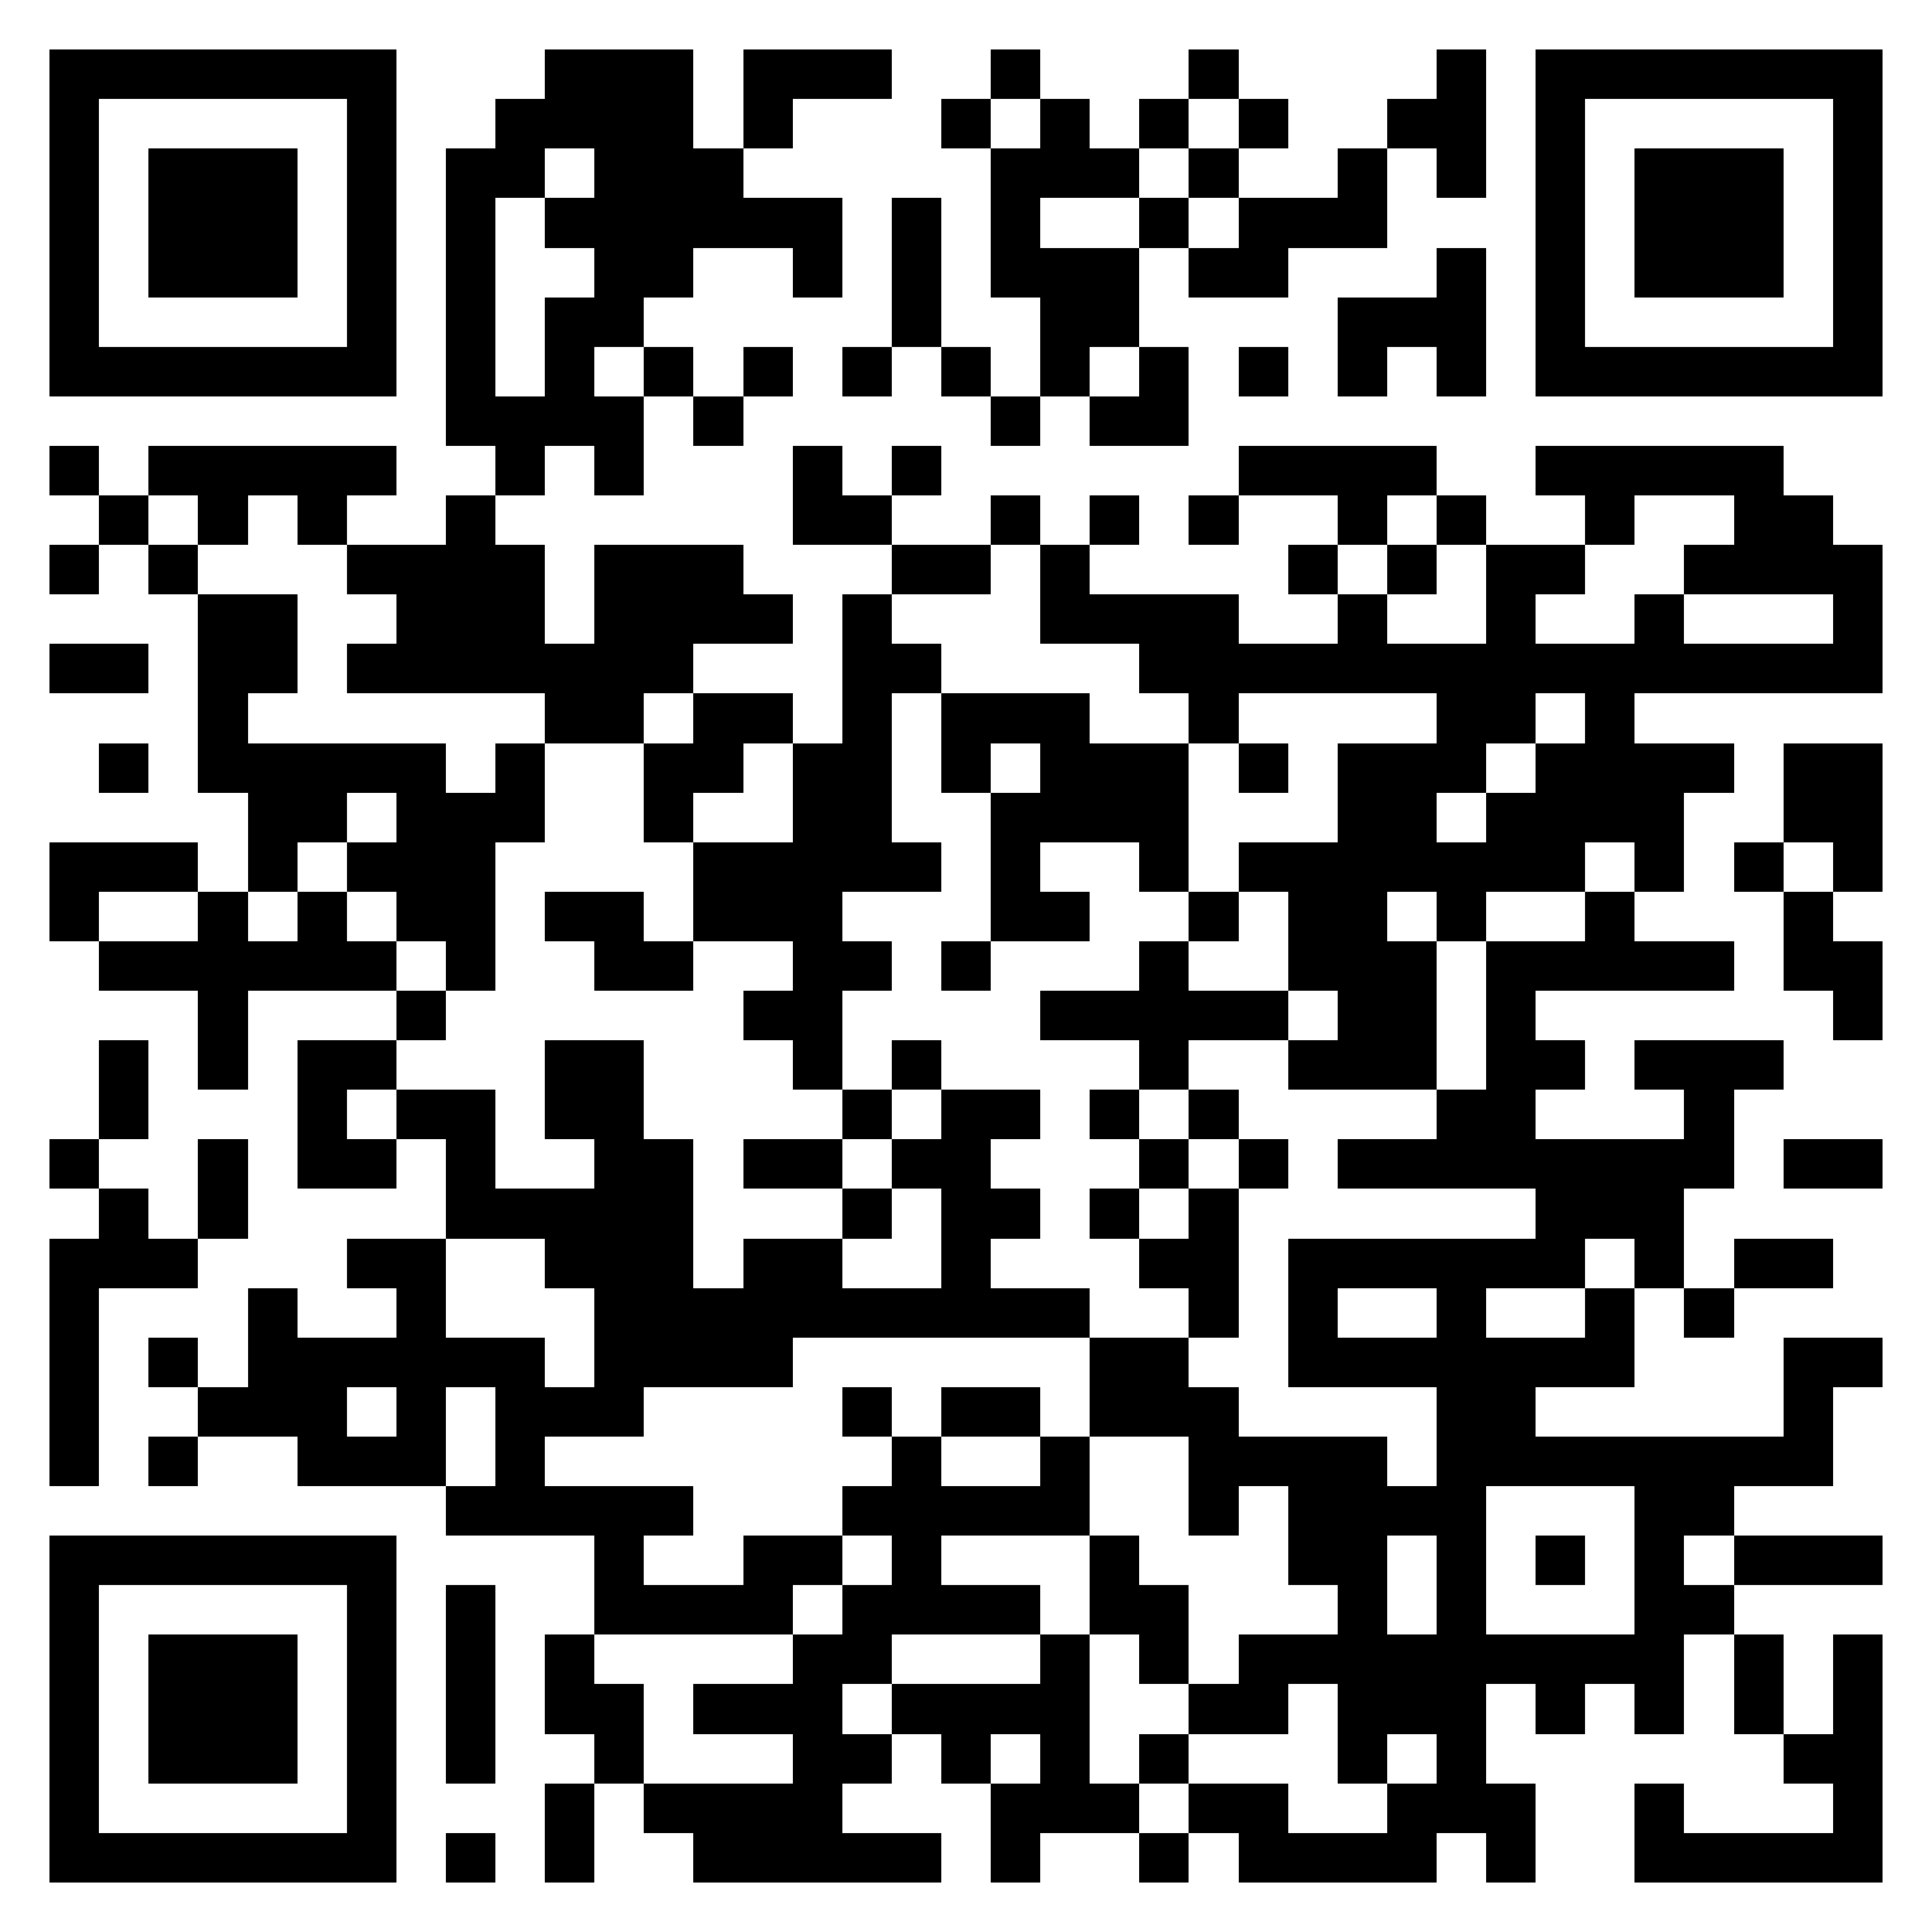
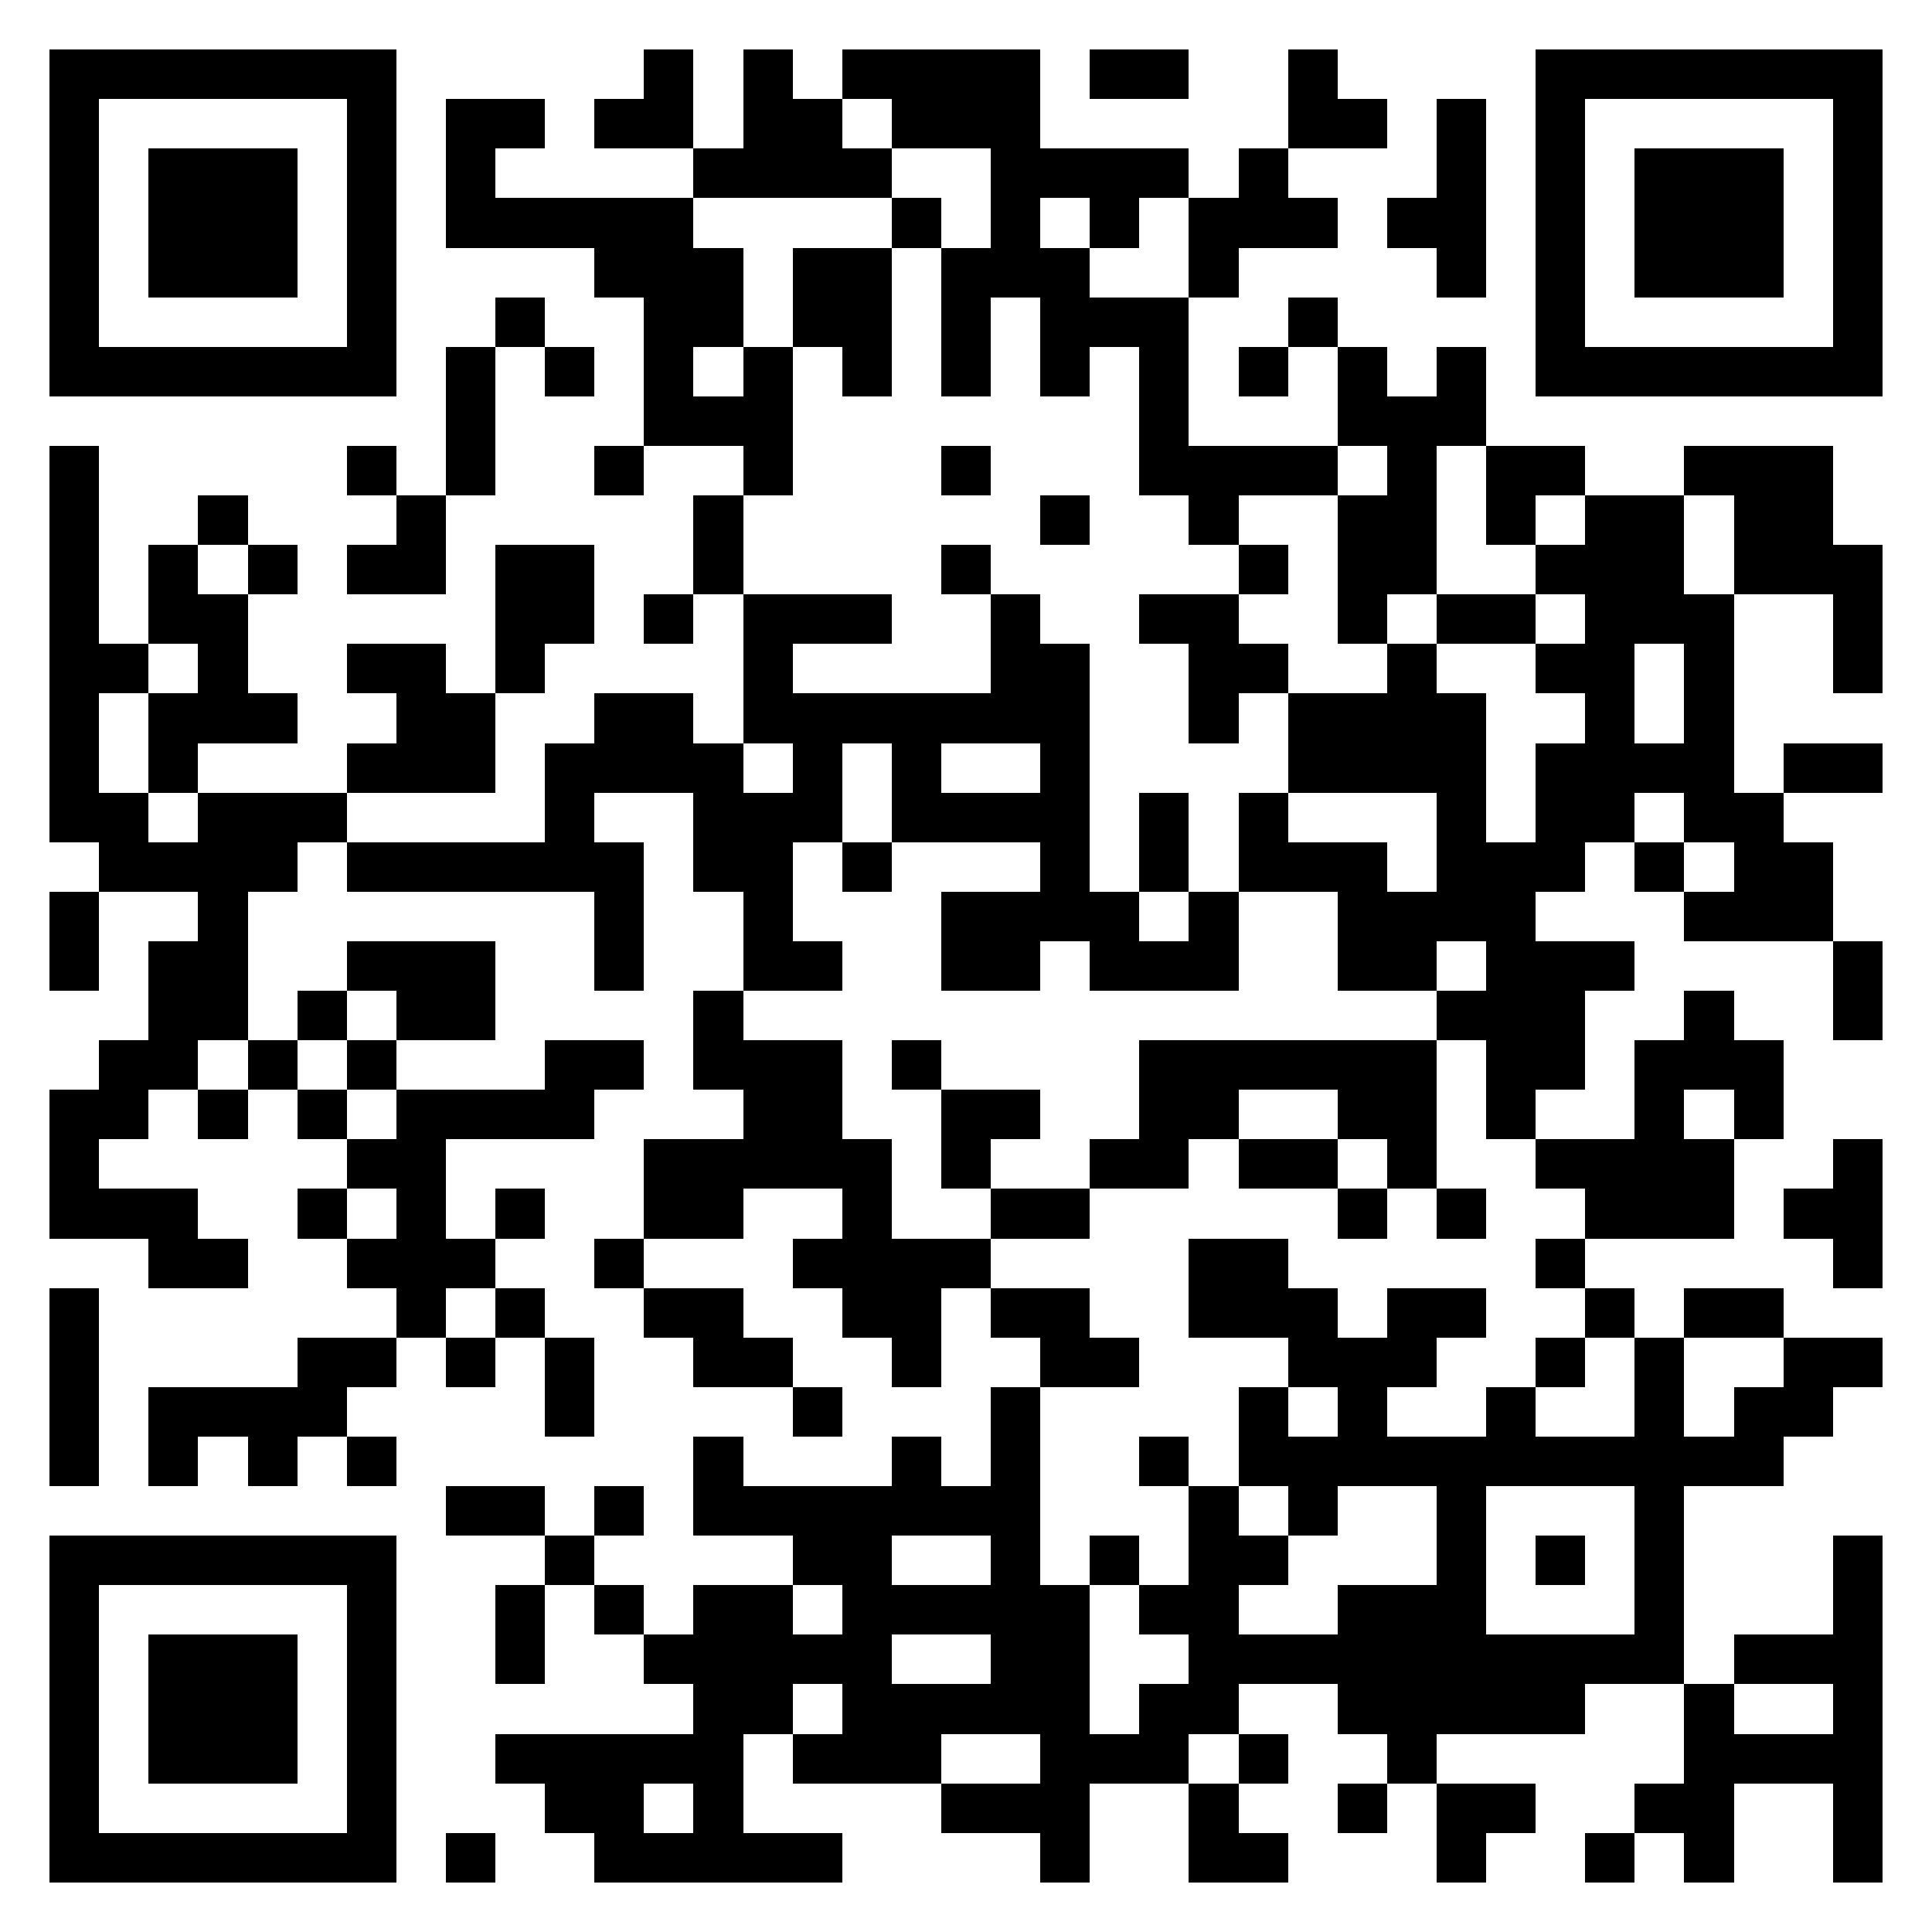
<svg xmlns="http://www.w3.org/2000/svg" viewBox="0 0 39 39" shape-rendering="crispEdges">
  <path fill="#ffffff" d="M0 0h39v39H0z" />
-   <path stroke="#000000" d="M1 1.5h7m3 0h3m1 0h3m2 0h1m3 0h1m4 0h1m1 0h7M1 2.5h1m5 0h1m2 0h4m1 0h1m3 0h1m1 0h1m1 0h1m1 0h1m2 0h2m1 0h1m5 0h1M1 3.5h1m1 0h3m1 0h1m1 0h2m1 0h3m5 0h3m1 0h1m2 0h1m1 0h1m1 0h1m1 0h3m1 0h1M1 4.5h1m1 0h3m1 0h1m1 0h1m1 0h6m1 0h1m1 0h1m2 0h1m1 0h3m3 0h1m1 0h3m1 0h1M1 5.5h1m1 0h3m1 0h1m1 0h1m2 0h2m2 0h1m1 0h1m1 0h3m1 0h2m3 0h1m1 0h1m1 0h3m1 0h1M1 6.5h1m5 0h1m1 0h1m1 0h2m5 0h1m2 0h2m4 0h3m1 0h1m5 0h1M1 7.5h7m1 0h1m1 0h1m1 0h1m1 0h1m1 0h1m1 0h1m1 0h1m1 0h1m1 0h1m1 0h1m1 0h1m1 0h7M9 8.5h4m1 0h1m5 0h1m1 0h2M1 9.5h1m1 0h5m2 0h1m1 0h1m3 0h1m1 0h1m6 0h4m2 0h5M2 10.5h1m1 0h1m1 0h1m2 0h1m6 0h2m2 0h1m1 0h1m1 0h1m2 0h1m1 0h1m2 0h1m2 0h2M1 11.5h1m1 0h1m3 0h4m1 0h3m3 0h2m1 0h1m4 0h1m1 0h1m1 0h2m2 0h4M4 12.5h2m2 0h3m1 0h4m1 0h1m3 0h4m2 0h1m2 0h1m2 0h1m3 0h1M1 13.5h2m1 0h2m1 0h7m3 0h2m4 0h15M4 14.5h1m6 0h2m1 0h2m1 0h1m1 0h3m2 0h1m4 0h2m1 0h1M2 15.5h1m1 0h5m1 0h1m2 0h2m1 0h2m1 0h1m1 0h3m1 0h1m1 0h3m1 0h4m1 0h2M5 16.5h2m1 0h3m2 0h1m2 0h2m2 0h4m3 0h2m1 0h4m2 0h2M1 17.5h3m1 0h1m1 0h3m4 0h5m1 0h1m2 0h1m1 0h7m1 0h1m1 0h1m1 0h1M1 18.5h1m2 0h1m1 0h1m1 0h2m1 0h2m1 0h3m3 0h2m2 0h1m1 0h2m1 0h1m2 0h1m3 0h1M2 19.5h6m1 0h1m2 0h2m2 0h2m1 0h1m3 0h1m2 0h3m1 0h5m1 0h2M4 20.5h1m3 0h1m6 0h2m4 0h5m1 0h2m1 0h1m6 0h1M2 21.5h1m1 0h1m1 0h2m3 0h2m3 0h1m1 0h1m4 0h1m2 0h3m1 0h2m1 0h3M2 22.5h1m3 0h1m1 0h2m1 0h2m4 0h1m1 0h2m1 0h1m1 0h1m4 0h2m3 0h1M1 23.5h1m2 0h1m1 0h2m1 0h1m2 0h2m1 0h2m1 0h2m3 0h1m1 0h1m1 0h8m1 0h2M2 24.5h1m1 0h1m4 0h5m3 0h1m1 0h2m1 0h1m1 0h1m6 0h3M1 25.5h3m3 0h2m2 0h3m1 0h2m2 0h1m3 0h2m1 0h6m1 0h1m1 0h2M1 26.5h1m3 0h1m2 0h1m3 0h10m2 0h1m1 0h1m2 0h1m2 0h1m1 0h1M1 27.5h1m1 0h1m1 0h6m1 0h4m6 0h2m2 0h7m3 0h2M1 28.5h1m2 0h3m1 0h1m1 0h3m4 0h1m1 0h2m1 0h3m4 0h2m5 0h1M1 29.5h1m1 0h1m2 0h3m1 0h1m7 0h1m2 0h1m2 0h4m1 0h8M9 30.5h5m3 0h5m2 0h1m1 0h4m3 0h2M1 31.5h7m4 0h1m2 0h2m1 0h1m3 0h1m3 0h2m1 0h1m1 0h1m1 0h1m1 0h3M1 32.5h1m5 0h1m1 0h1m2 0h4m1 0h4m1 0h2m3 0h1m1 0h1m3 0h2M1 33.5h1m1 0h3m1 0h1m1 0h1m1 0h1m4 0h2m3 0h1m1 0h1m1 0h9m1 0h1m1 0h1M1 34.5h1m1 0h3m1 0h1m1 0h1m1 0h2m1 0h3m1 0h4m2 0h2m1 0h3m1 0h1m1 0h1m1 0h1m1 0h1M1 35.5h1m1 0h3m1 0h1m1 0h1m2 0h1m3 0h2m1 0h1m1 0h1m1 0h1m3 0h1m1 0h1m6 0h2M1 36.5h1m5 0h1m3 0h1m1 0h4m3 0h3m1 0h2m2 0h3m2 0h1m3 0h1M1 37.5h7m1 0h1m1 0h1m2 0h5m1 0h1m2 0h1m1 0h4m1 0h1m2 0h5" />
+   <path stroke="#000000" d="M1 1.5h7m5 0h1m1 0h1m1 0h4m1 0h2m2 0h1m4 0h7M1 2.5h1m5 0h1m1 0h2m1 0h2m1 0h2m1 0h3m5 0h2m1 0h1m1 0h1m5 0h1M1 3.5h1m1 0h3m1 0h1m1 0h1m4 0h4m2 0h4m1 0h1m3 0h1m1 0h1m1 0h3m1 0h1M1 4.5h1m1 0h3m1 0h1m1 0h5m4 0h1m1 0h1m1 0h1m1 0h3m1 0h2m1 0h1m1 0h3m1 0h1M1 5.5h1m1 0h3m1 0h1m4 0h3m1 0h2m1 0h3m2 0h1m4 0h1m1 0h1m1 0h3m1 0h1M1 6.5h1m5 0h1m2 0h1m2 0h2m1 0h2m1 0h1m1 0h3m2 0h1m4 0h1m5 0h1M1 7.5h7m1 0h1m1 0h1m1 0h1m1 0h1m1 0h1m1 0h1m1 0h1m1 0h1m1 0h1m1 0h1m1 0h1m1 0h7M9 8.5h1m3 0h3m7 0h1m3 0h3M1 9.5h1m5 0h1m1 0h1m2 0h1m2 0h1m3 0h1m3 0h4m1 0h1m1 0h2m2 0h3M1 10.5h1m2 0h1m3 0h1m5 0h1m6 0h1m2 0h1m2 0h2m1 0h1m1 0h2m1 0h2M1 11.5h1m1 0h1m1 0h1m1 0h2m1 0h2m2 0h1m4 0h1m5 0h1m1 0h2m2 0h3m1 0h3M1 12.5h1m1 0h2m5 0h2m1 0h1m1 0h3m2 0h1m2 0h2m2 0h1m1 0h2m1 0h3m2 0h1M1 13.5h2m1 0h1m2 0h2m1 0h1m4 0h1m4 0h2m2 0h2m2 0h1m2 0h2m1 0h1m2 0h1M1 14.5h1m1 0h3m2 0h2m2 0h2m1 0h7m2 0h1m1 0h4m2 0h1m1 0h1M1 15.5h1m1 0h1m3 0h3m1 0h4m1 0h1m1 0h1m2 0h1m4 0h4m1 0h4m1 0h2M1 16.5h2m1 0h3m4 0h1m2 0h3m1 0h4m1 0h1m1 0h1m3 0h1m1 0h2m1 0h2M2 17.5h4m1 0h6m1 0h2m1 0h1m3 0h1m1 0h1m1 0h3m1 0h3m1 0h1m1 0h2M1 18.5h1m2 0h1m7 0h1m2 0h1m3 0h4m1 0h1m2 0h4m3 0h3M1 19.5h1m1 0h2m2 0h3m2 0h1m2 0h2m2 0h2m1 0h3m2 0h2m1 0h3m4 0h1M3 20.5h2m1 0h1m1 0h2m4 0h1m14 0h3m2 0h1m2 0h1M2 21.5h2m1 0h1m1 0h1m3 0h2m1 0h3m1 0h1m4 0h6m1 0h2m1 0h3M1 22.5h2m1 0h1m1 0h1m1 0h4m3 0h2m2 0h2m2 0h2m2 0h2m1 0h1m2 0h1m1 0h1M1 23.5h1m5 0h2m4 0h5m1 0h1m2 0h2m1 0h2m1 0h1m2 0h4m2 0h1M1 24.5h3m2 0h1m1 0h1m1 0h1m2 0h2m2 0h1m2 0h2m5 0h1m1 0h1m2 0h3m1 0h2M3 25.5h2m2 0h3m2 0h1m3 0h4m4 0h2m5 0h1m5 0h1M1 26.5h1m6 0h1m1 0h1m2 0h2m2 0h2m1 0h2m2 0h3m1 0h2m2 0h1m1 0h2M1 27.5h1m4 0h2m1 0h1m1 0h1m2 0h2m2 0h1m2 0h2m3 0h3m2 0h1m1 0h1m2 0h2M1 28.5h1m1 0h4m4 0h1m4 0h1m3 0h1m4 0h1m1 0h1m2 0h1m2 0h1m1 0h2M1 29.5h1m1 0h1m1 0h1m1 0h1m6 0h1m3 0h1m1 0h1m2 0h1m1 0h11M9 30.5h2m1 0h1m1 0h7m3 0h1m1 0h1m2 0h1m3 0h1M1 31.5h7m3 0h1m4 0h2m2 0h1m1 0h1m1 0h2m3 0h1m1 0h1m1 0h1m3 0h1M1 32.5h1m5 0h1m2 0h1m1 0h1m1 0h2m1 0h5m1 0h2m2 0h3m3 0h1m3 0h1M1 33.5h1m1 0h3m1 0h1m2 0h1m2 0h5m2 0h2m2 0h10m1 0h3M1 34.5h1m1 0h3m1 0h1m6 0h2m1 0h5m1 0h2m2 0h5m2 0h1m2 0h1M1 35.5h1m1 0h3m1 0h1m2 0h5m1 0h3m2 0h3m1 0h1m2 0h1m5 0h4M1 36.5h1m5 0h1m3 0h2m1 0h1m4 0h3m2 0h1m2 0h1m1 0h2m2 0h2m2 0h1M1 37.5h7m1 0h1m2 0h5m4 0h1m2 0h2m3 0h1m2 0h1m1 0h1m2 0h1" />
</svg>
